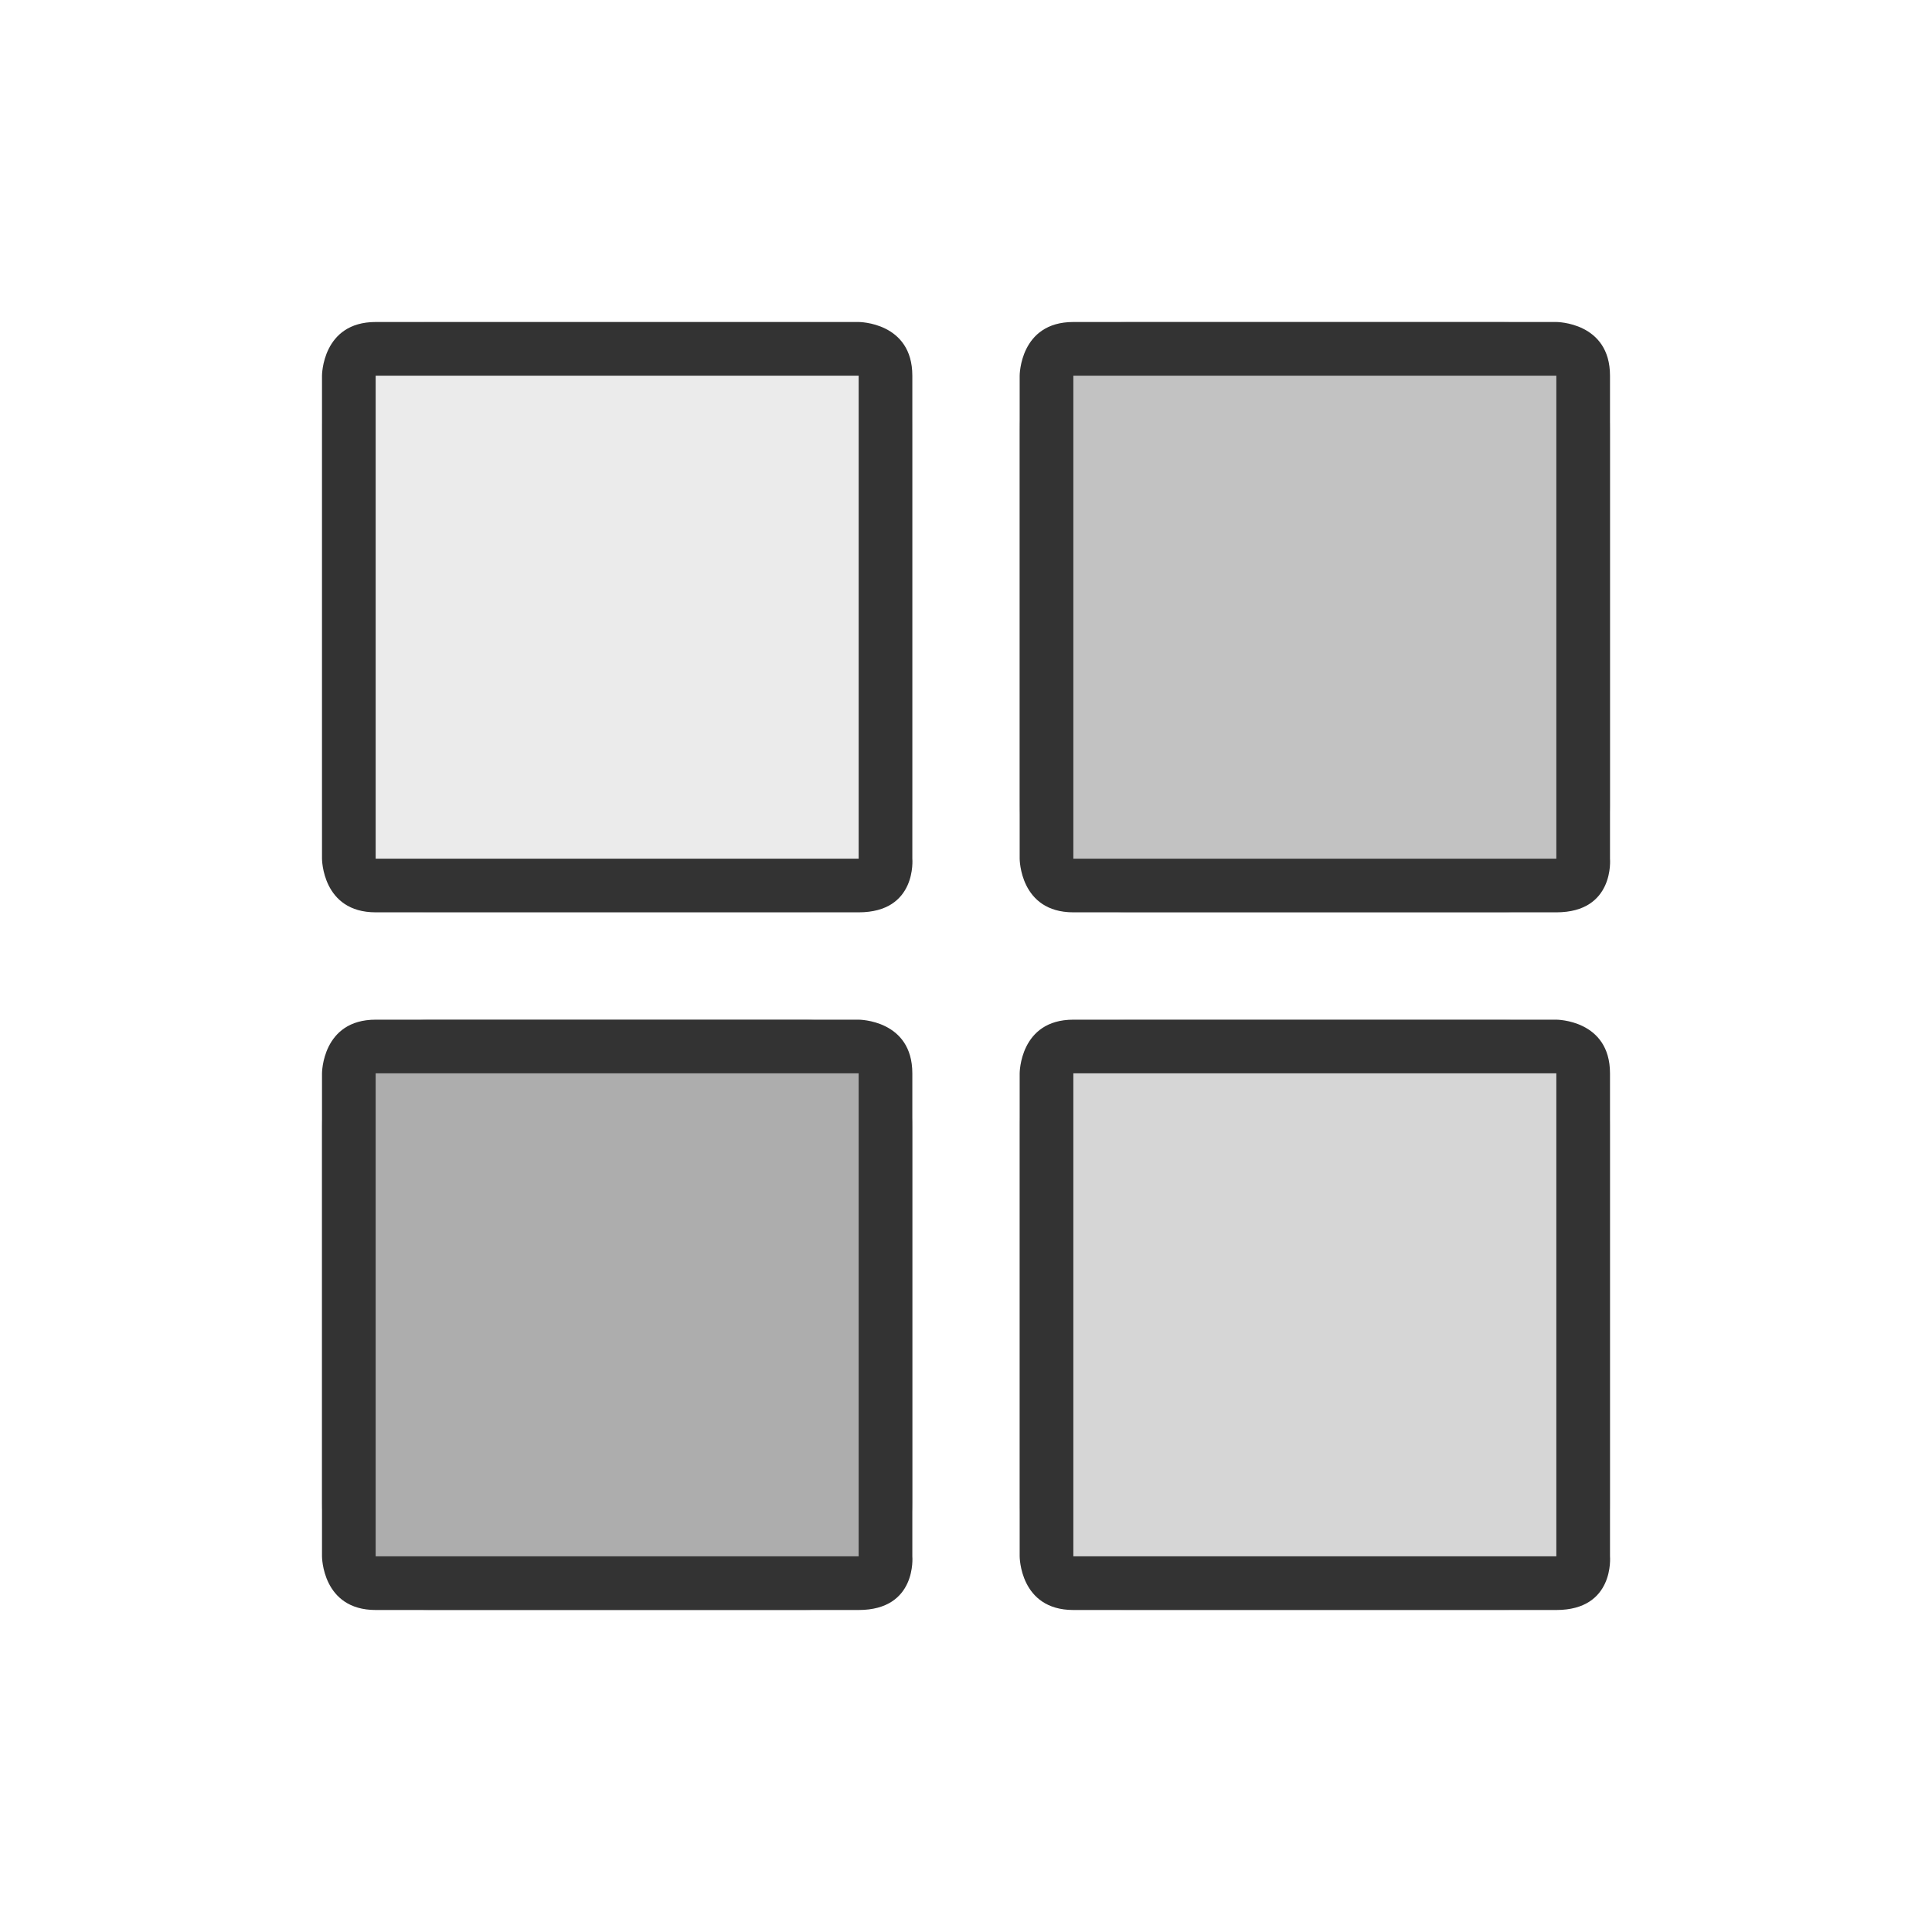
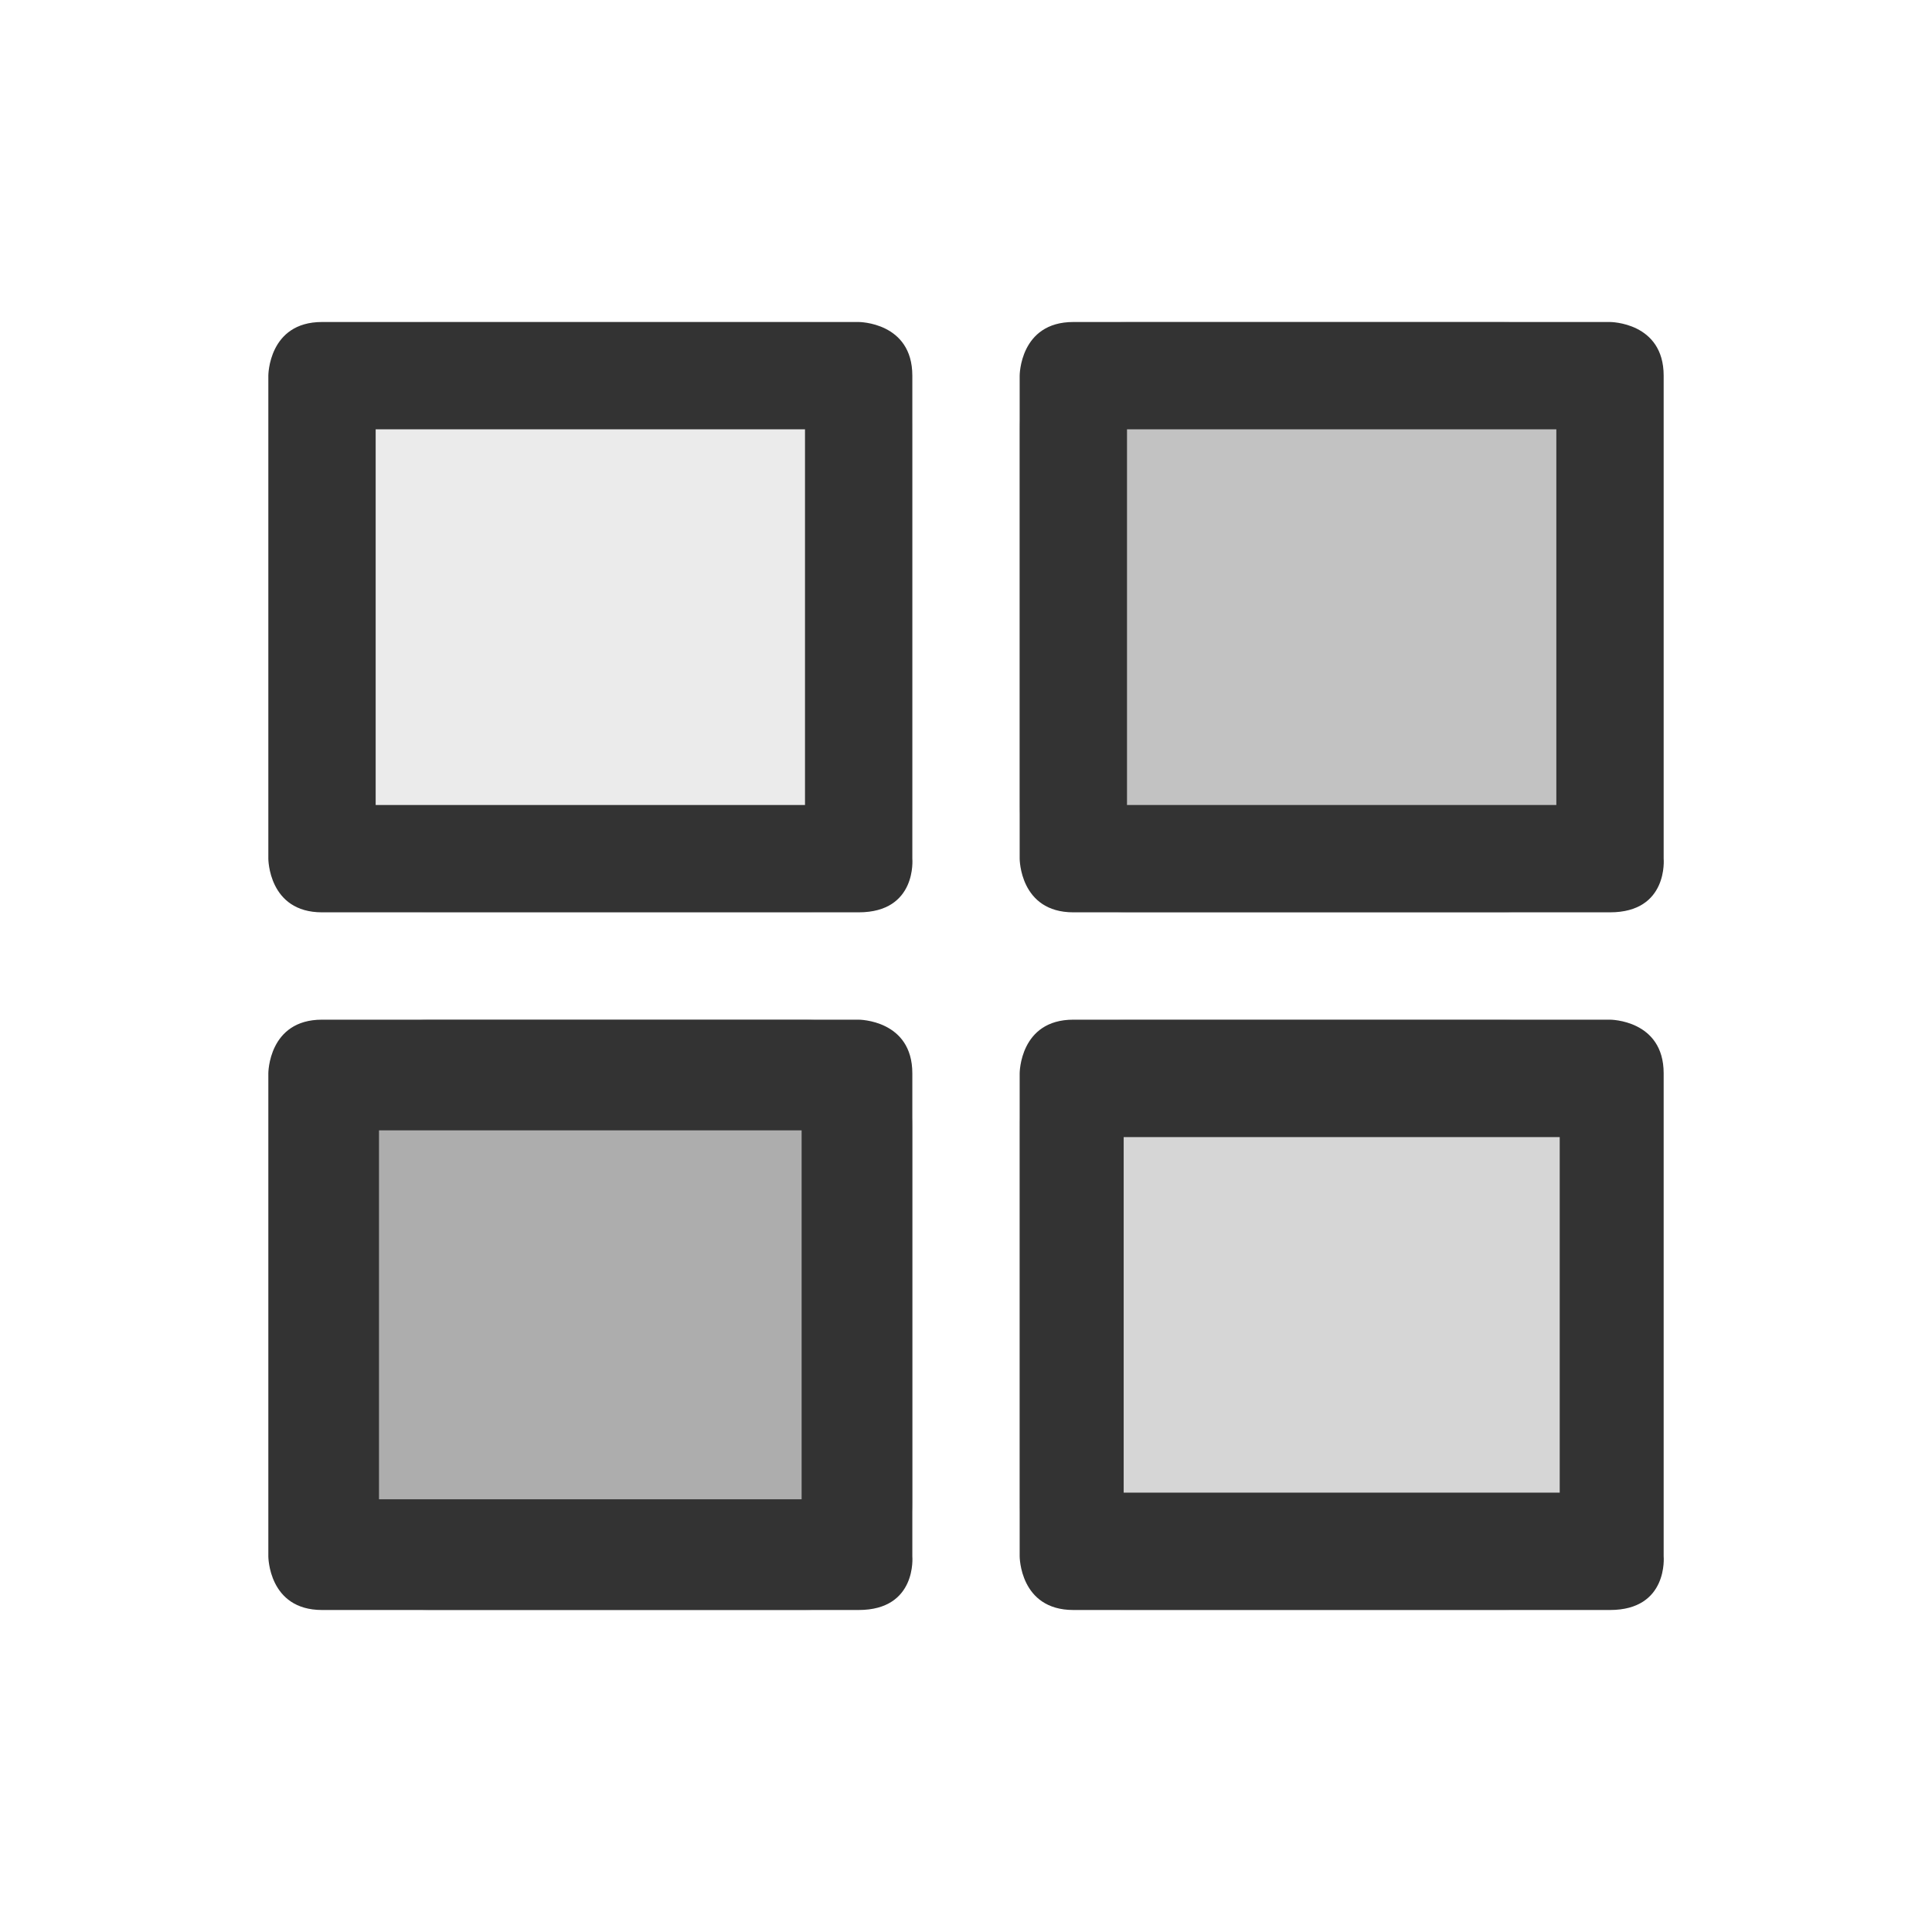
<svg xmlns="http://www.w3.org/2000/svg" width="36" height="36" id="svg2985" version="1.1">
  <defs id="defs2987" />
  <g id="layer1" transform="translate(0,-28)">
    <rect ry="1" rx="1" y="48" x="20" height="9" width="9" id="rect3759" style="opacity:0.2;fill:#333333;fill-opacity:1;stroke:#333333;stroke-width:2;stroke-miterlimit:4;stroke-opacity:1;stroke-dasharray:none" />
    <rect style="opacity:0.4;fill:#333333;fill-opacity:1;stroke:#333333;stroke-width:2;stroke-miterlimit:4;stroke-opacity:1;stroke-dasharray:none" id="rect3761" width="9" height="9" x="7" y="48" rx="1" ry="1" />
    <rect style="opacity:0.3;fill:#333333;fill-opacity:1;stroke:#333333;stroke-width:2;stroke-miterlimit:4;stroke-opacity:1;stroke-dasharray:none" id="rect3757" width="9" height="9" x="20" y="35" rx="1" ry="1" />
    <rect ry="1" rx="1" y="35" x="7" height="9" width="9" id="rect2987" style="fill:#333333;stroke:#333333;stroke-width:2;stroke-miterlimit:4;stroke-opacity:1;stroke-dasharray:none;fill-opacity:1;opacity:0.1" />
-     <path style="font-size:medium;font-style:normal;font-variant:normal;font-weight:normal;font-stretch:normal;text-indent:0;text-align:start;text-decoration:none;line-height:normal;letter-spacing:normal;word-spacing:normal;text-transform:none;direction:ltr;block-progression:tb;writing-mode:lr-tb;text-anchor:start;baseline-shift:baseline;color:#000000;fill:#333333;fill-opacity:1;stroke:none;stroke-width:2;marker:none;visibility:visible;display:inline;overflow:visible;enable-background:accumulate;font-family:Sans;-inkscape-font-specification:Sans" d="m 7,34 c -1,0 -1,1 -1,1 l 0,9 c 0,0 0,1 1,1 l 9,0 c 1.091,0 1,-1 1,-1 l 0,-9 c 0,-1 -1,-1 -1,-1 z m 0,1 9,0 0,9 -9,0 z" id="rect3818" />
-     <path id="path3783" d="m 20,34 c -1,0 -1,1 -1,1 l 0,9 c 0,0 0,1 1,1 l 9,0 c 1.091,0 1,-1 1,-1 l 0,-9 c 0,-1 -1,-1 -1,-1 z m 0,1 9,0 0,9 -9,0 z" style="font-size:medium;font-style:normal;font-variant:normal;font-weight:normal;font-stretch:normal;text-indent:0;text-align:start;text-decoration:none;line-height:normal;letter-spacing:normal;word-spacing:normal;text-transform:none;direction:ltr;block-progression:tb;writing-mode:lr-tb;text-anchor:start;baseline-shift:baseline;color:#000000;fill:#333333;fill-opacity:1;stroke:none;stroke-width:2;marker:none;visibility:visible;display:inline;overflow:visible;enable-background:accumulate;font-family:Sans;-inkscape-font-specification:Sans" />
-     <path style="font-size:medium;font-style:normal;font-variant:normal;font-weight:normal;font-stretch:normal;text-indent:0;text-align:start;text-decoration:none;line-height:normal;letter-spacing:normal;word-spacing:normal;text-transform:none;direction:ltr;block-progression:tb;writing-mode:lr-tb;text-anchor:start;baseline-shift:baseline;color:#000000;fill:#333333;fill-opacity:1;stroke:none;stroke-width:2;marker:none;visibility:visible;display:inline;overflow:visible;enable-background:accumulate;font-family:Sans;-inkscape-font-specification:Sans" d="m 20,47 c -1,0 -1,1 -1,1 l 0,9 c 0,0 0,1 1,1 l 9,0 c 1.091,0 1,-1 1,-1 l 0,-9 c 0,-1 -1,-1 -1,-1 z m 0,1 9,0 0,9 -9,0 z" id="path3785" />
-     <path id="path3787" d="m 7,47 c -1,0 -1,1 -1,1 l 0,9 c 0,0 0,1 1,1 l 9,0 c 1.091,0 1,-1 1,-1 l 0,-9 c 0,-1 -1,-1 -1,-1 z m 0,1 9,0 0,9 -9,0 z" style="font-size:medium;font-style:normal;font-variant:normal;font-weight:normal;font-stretch:normal;text-indent:0;text-align:start;text-decoration:none;line-height:normal;letter-spacing:normal;word-spacing:normal;text-transform:none;direction:ltr;block-progression:tb;writing-mode:lr-tb;text-anchor:start;baseline-shift:baseline;color:#000000;fill:#333333;fill-opacity:1;stroke:none;stroke-width:2;marker:none;visibility:visible;display:inline;overflow:visible;enable-background:accumulate;font-family:Sans;-inkscape-font-specification:Sans" />
+     <path style="font-size:medium;font-style:normal;font-variant:normal;font-weight:normal;font-stretch:normal;text-indent:0;text-align:start;text-decoration:none;line-height:normal;letter-spacing:normal;word-spacing:normal;text-transform:none;direction:ltr;block-progression:tb;writing-mode:lr-tb;text-anchor:start;baseline-shift:baseline;color:black;fill:#333;fill-opacity:1;stroke:none;stroke-width:2;marker:none;visibility:visible;display:inline;overflow:visible;enable-background:accumulate;font-family:Sans;-inkscape-font-specification:Sans" d="m 6,34 c -1,0 -1,1 -1,1 l 0,9 c 0,0 0,1 1,1 l 10,0 c 1.091,0 1,-1 1,-1 l 0,-9 c 0,-1 -1,-1 -1,-1 z m 1,2 8,0 0,7 -8,0 z" id="rect3818" />
+     <path id="path3783" d="m 20,34 c -1,0 -1,1 -1,1 l 0,9 c 0,0 0,1 1,1 l 10,0 c 1.091,0 1,-1 1,-1 l 0,-9 c 0,-1 -1,-1 -1,-1 z m 1,2 8,0 0,7 -8,0 z" style="font-size:medium;font-style:normal;font-variant:normal;font-weight:normal;font-stretch:normal;text-indent:0;text-align:start;text-decoration:none;line-height:normal;letter-spacing:normal;word-spacing:normal;text-transform:none;direction:ltr;block-progression:tb;writing-mode:lr-tb;text-anchor:start;baseline-shift:baseline;color:black;fill:#333;fill-opacity:1;stroke:none;stroke-width:2;marker:none;visibility:visible;display:inline;overflow:visible;enable-background:accumulate;font-family:Sans;-inkscape-font-specification:Sans" />
+     <path style="font-size:medium;font-style:normal;font-variant:normal;font-weight:normal;font-stretch:normal;text-indent:0;text-align:start;text-decoration:none;line-height:normal;letter-spacing:normal;word-spacing:normal;text-transform:none;direction:ltr;block-progression:tb;writing-mode:lr-tb;text-anchor:start;baseline-shift:baseline;color:black;fill:#333;fill-opacity:1;stroke:none;stroke-width:2;marker:none;visibility:visible;display:inline;overflow:visible;enable-background:accumulate;font-family:Sans;-inkscape-font-specification:Sans" d="m 20,47 c -1,0 -1,1 -1,1 l 0,9 c 0,0 0,1 1,1 l 10,0 c 1.091,0 1,-1 1,-1 l 0,-9 c 0,-1 -1,-1 -1,-1 z m 0.938,2.188 8.125,0 0,6.625 -8.125,0 z" id="path3785" />
+     <path id="path3787" d="m 6,47 c -1,0 -1,1 -1,1 l 0,9 c 0,0 0,1 1,1 l 10,0 c 1.091,0 1,-1 1,-1 l 0,-9 c 0,-1 -1,-1 -1,-1 z m 1.062,2.062 7.875,0 0,6.875 -7.875,0 z" style="font-size:medium;font-style:normal;font-variant:normal;font-weight:normal;font-stretch:normal;text-indent:0;text-align:start;text-decoration:none;line-height:normal;letter-spacing:normal;word-spacing:normal;text-transform:none;direction:ltr;block-progression:tb;writing-mode:lr-tb;text-anchor:start;baseline-shift:baseline;color:black;fill:#333;fill-opacity:1;stroke:none;stroke-width:2;marker:none;visibility:visible;display:inline;overflow:visible;enable-background:accumulate;font-family:Sans;-inkscape-font-specification:Sans" />
  </g>
</svg>
